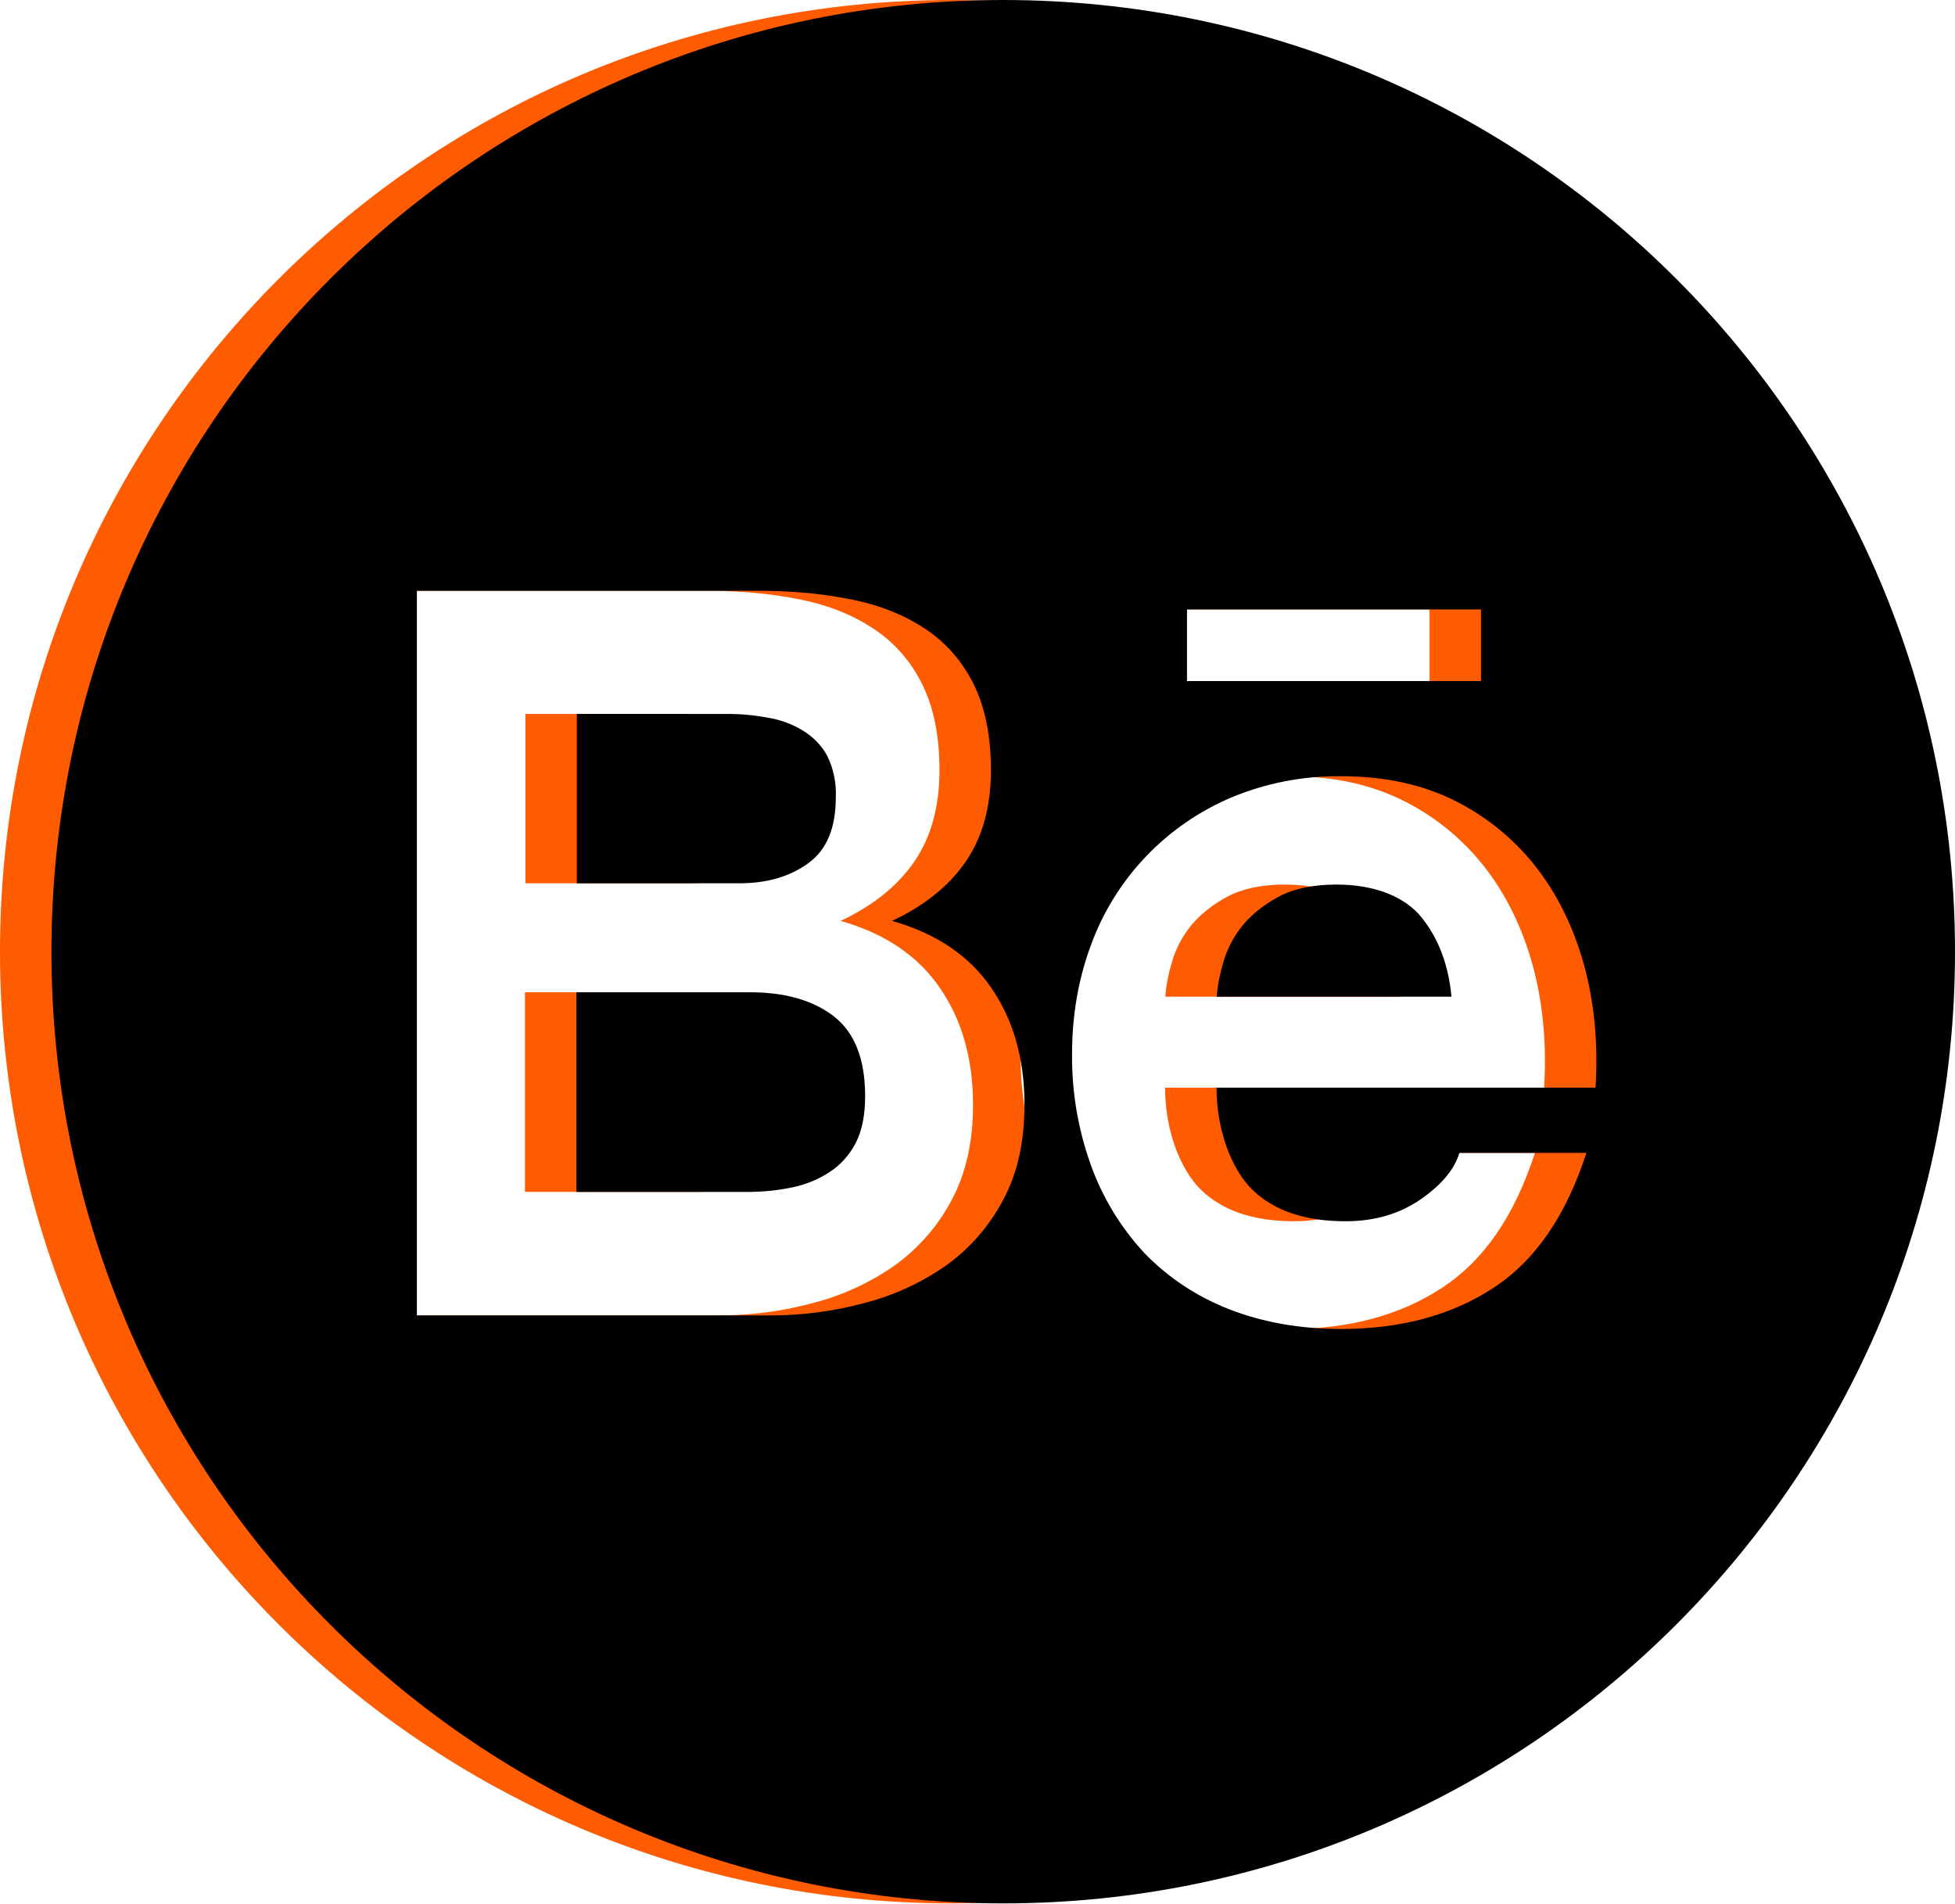
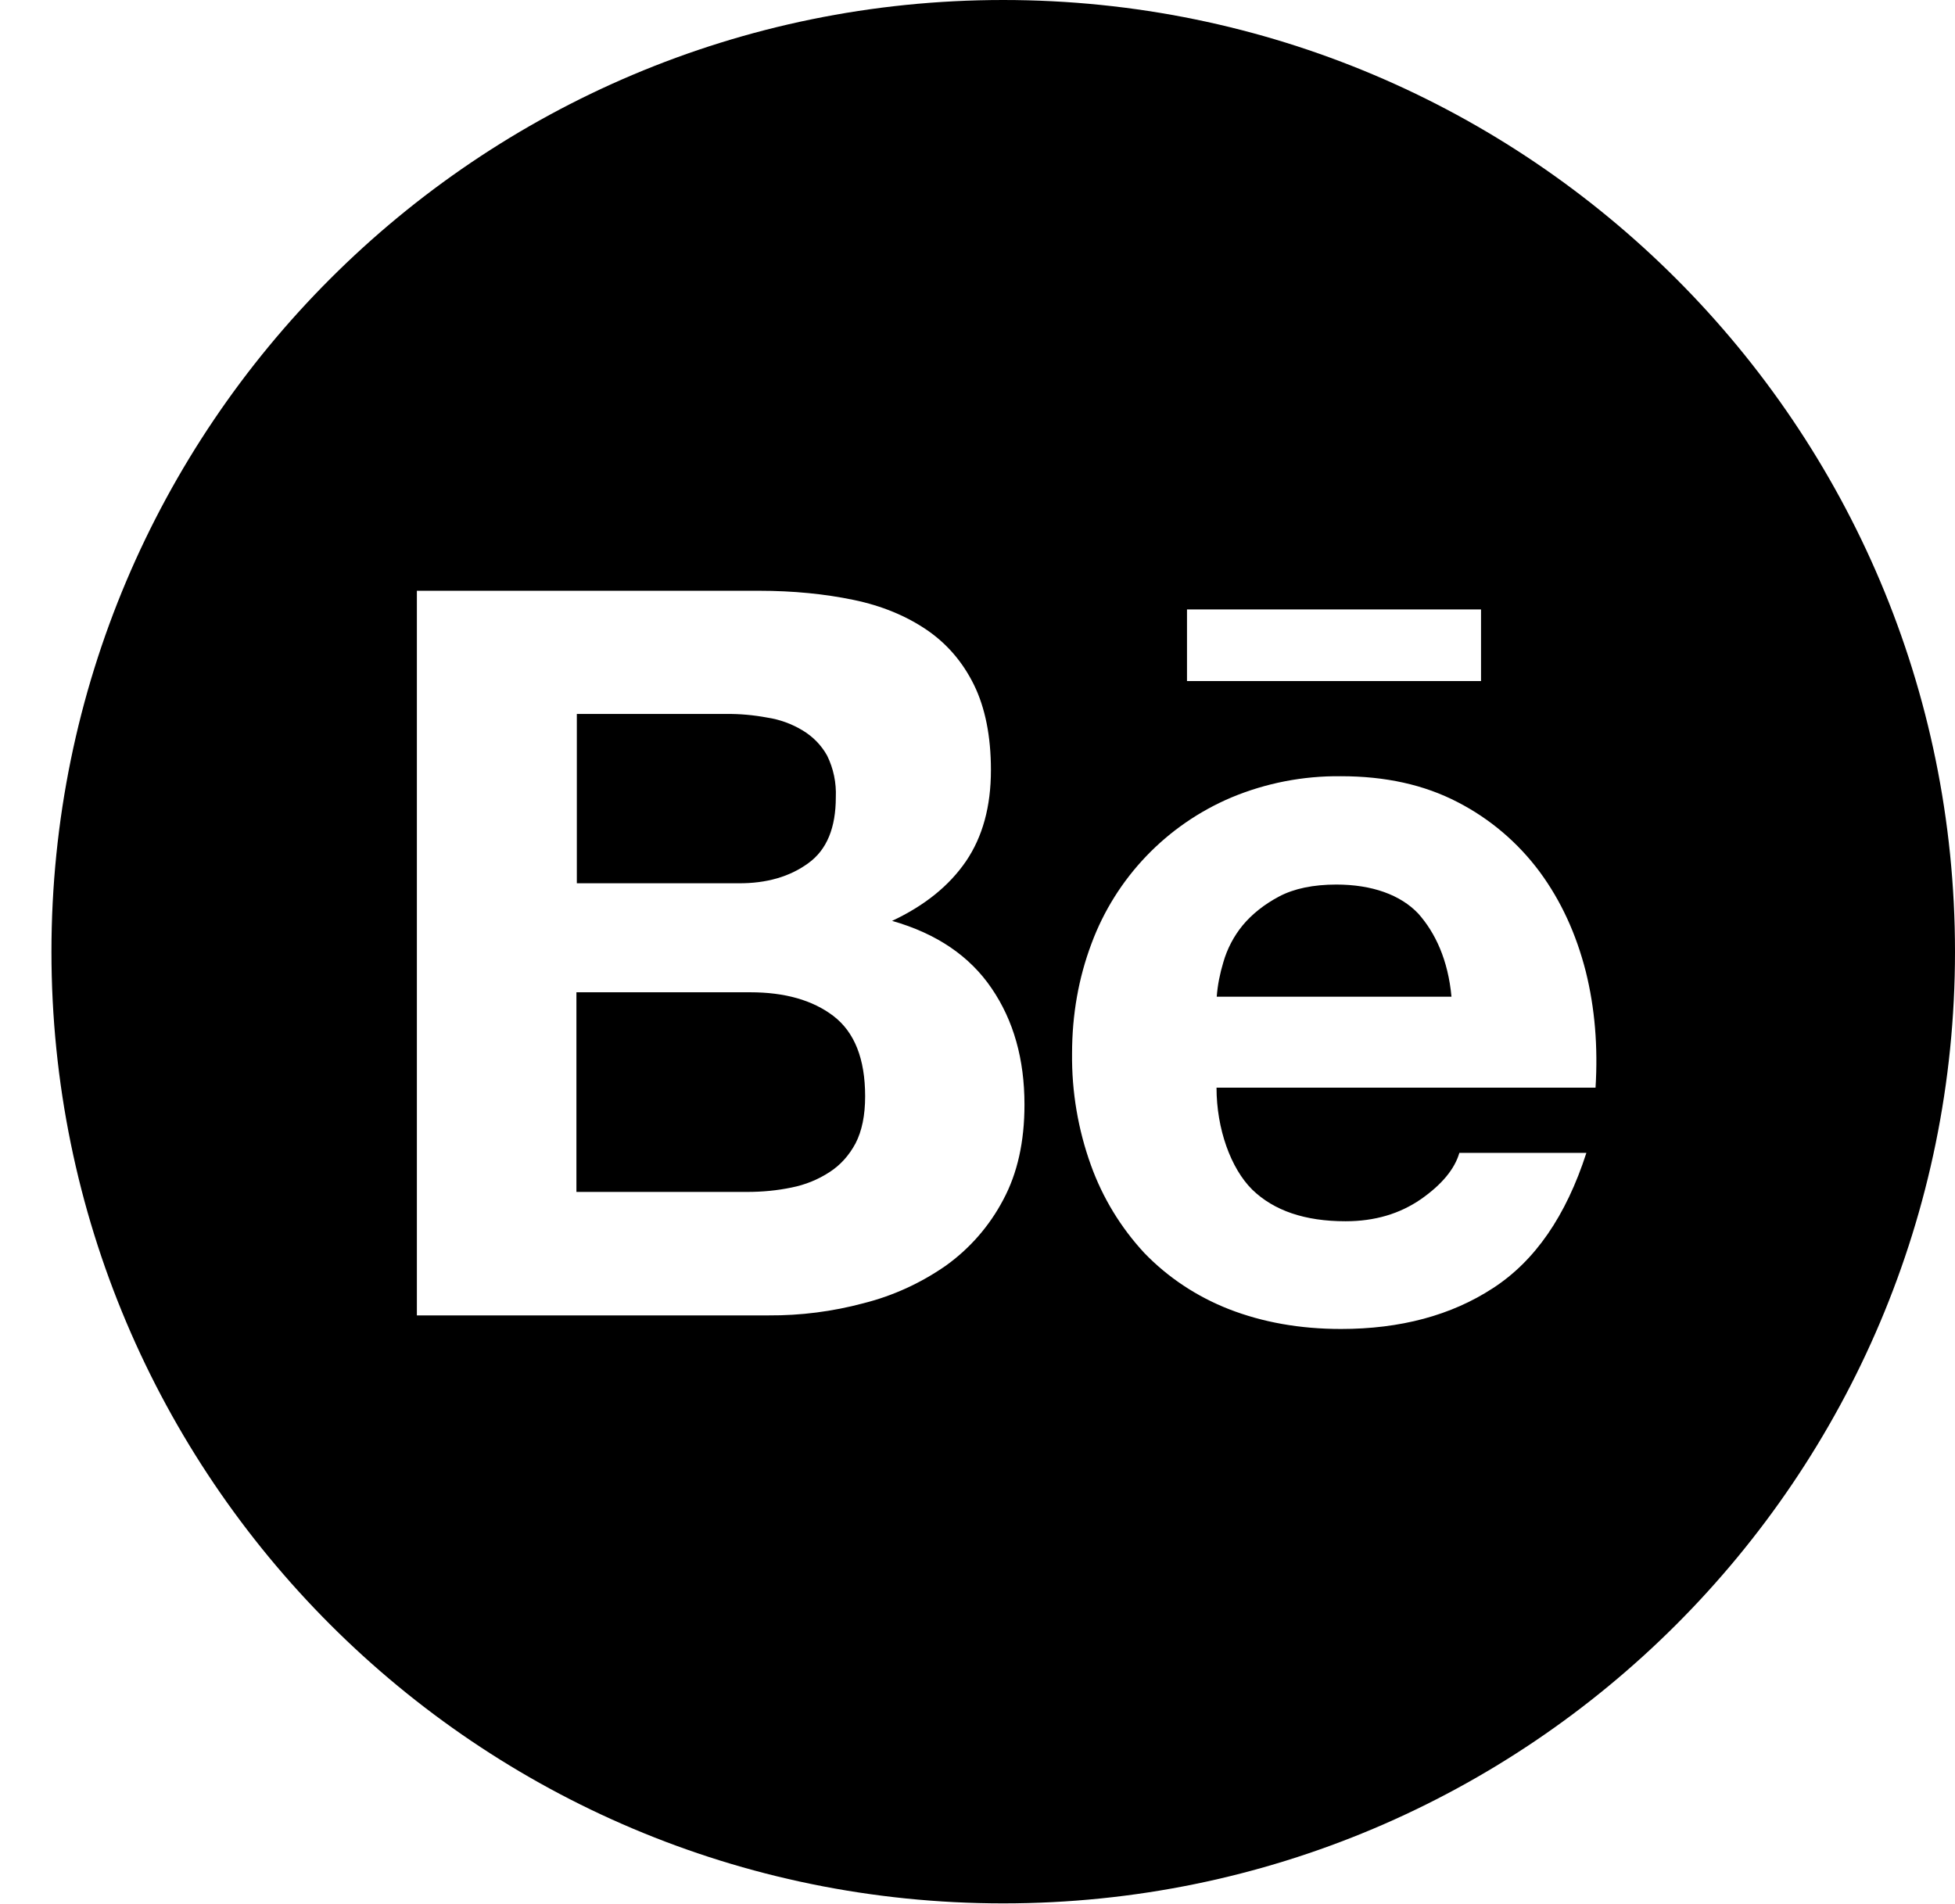
<svg xmlns="http://www.w3.org/2000/svg" width="38" height="37" viewBox="0 0 38 37" fill="none">
-   <path d="M14.713 16.778C15.072 16.518 15.246 16.088 15.246 15.498C15.258 15.217 15.201 14.94 15.077 14.688C14.965 14.486 14.8 14.317 14.598 14.197C14.388 14.07 14.155 13.986 13.912 13.949C13.648 13.9 13.38 13.875 13.115 13.879H10.212V17.17H13.355C13.896 17.174 14.354 17.042 14.713 16.778ZM15.201 19.751C14.796 19.442 14.255 19.289 13.582 19.289H10.204V23.17H13.516C13.825 23.17 14.11 23.142 14.387 23.084C14.649 23.032 14.898 22.932 15.122 22.786C15.333 22.65 15.502 22.464 15.63 22.225C15.754 21.985 15.816 21.68 15.816 21.312C15.816 20.581 15.609 20.065 15.201 19.751ZM18.5 0C8.284 0 0 8.284 0 18.5C0 28.716 8.284 37 18.5 37C28.716 37 37 28.716 37 18.5C37 8.284 28.716 0 18.5 0ZM22.072 11.847H27.787V13.239H22.072V11.847ZM18.5 23.323C18.233 23.831 17.851 24.269 17.385 24.603C16.898 24.942 16.357 25.19 15.783 25.334C15.182 25.495 14.563 25.574 13.941 25.57H7.103V11.484H13.751C14.424 11.484 15.035 11.546 15.593 11.662C16.146 11.777 16.617 11.975 17.013 12.244C17.406 12.512 17.715 12.871 17.934 13.318C18.149 13.759 18.261 14.313 18.261 14.969C18.261 15.68 18.099 16.266 17.777 16.741C17.451 17.216 16.98 17.6 16.34 17.901C17.212 18.149 17.852 18.591 18.273 19.21C18.702 19.838 18.913 20.59 18.913 21.473C18.913 22.192 18.777 22.807 18.5 23.323ZM30.013 21.143H22.646C22.646 21.944 22.923 22.712 23.34 23.125C23.761 23.534 24.364 23.74 25.153 23.74C25.722 23.74 26.206 23.596 26.619 23.311C27.027 23.026 27.275 22.724 27.366 22.411H29.835C29.439 23.637 28.836 24.512 28.018 25.041C27.209 25.57 26.218 25.834 25.066 25.834C24.261 25.834 23.538 25.702 22.89 25.45C22.266 25.206 21.704 24.835 21.242 24.356C20.786 23.864 20.433 23.285 20.206 22.654C19.954 21.956 19.83 21.221 19.838 20.482C19.838 19.718 19.966 19.008 20.214 18.347C20.689 17.063 21.676 16.035 22.935 15.502C23.608 15.221 24.331 15.081 25.062 15.089C25.929 15.089 26.68 15.254 27.333 15.593C27.961 15.916 28.506 16.38 28.927 16.947C29.344 17.513 29.637 18.157 29.823 18.884C30.001 19.598 30.062 20.35 30.013 21.143ZM24.975 17.195C24.529 17.195 24.153 17.273 23.864 17.426C23.575 17.579 23.336 17.769 23.154 17.988C22.981 18.199 22.853 18.444 22.778 18.706C22.712 18.925 22.667 19.148 22.65 19.375H27.213C27.147 18.661 26.899 18.133 26.569 17.761C26.222 17.393 25.665 17.195 24.975 17.195Z" fill="#FF5B00" />
+   <path d="M14.713 16.778C15.072 16.518 15.246 16.088 15.246 15.498C15.258 15.217 15.201 14.94 15.077 14.688C14.965 14.486 14.8 14.317 14.598 14.197C14.388 14.07 14.155 13.986 13.912 13.949C13.648 13.9 13.38 13.875 13.115 13.879H10.212V17.17H13.355C13.896 17.174 14.354 17.042 14.713 16.778ZM15.201 19.751C14.796 19.442 14.255 19.289 13.582 19.289H10.204V23.17H13.516C13.825 23.17 14.11 23.142 14.387 23.084C14.649 23.032 14.898 22.932 15.122 22.786C15.333 22.65 15.502 22.464 15.63 22.225C15.754 21.985 15.816 21.68 15.816 21.312C15.816 20.581 15.609 20.065 15.201 19.751ZM18.5 0C8.284 0 0 8.284 0 18.5C0 28.716 8.284 37 18.5 37C28.716 37 37 28.716 37 18.5C37 8.284 28.716 0 18.5 0ZM22.072 11.847H27.787V13.239H22.072V11.847ZM18.5 23.323C18.233 23.831 17.851 24.269 17.385 24.603C16.898 24.942 16.357 25.19 15.783 25.334C15.182 25.495 14.563 25.574 13.941 25.57H7.103V11.484H13.751C14.424 11.484 15.035 11.546 15.593 11.662C16.146 11.777 16.617 11.975 17.013 12.244C17.406 12.512 17.715 12.871 17.934 13.318C18.149 13.759 18.261 14.313 18.261 14.969C18.261 15.68 18.099 16.266 17.777 16.741C17.451 17.216 16.98 17.6 16.34 17.901C17.212 18.149 17.852 18.591 18.273 19.21C18.702 19.838 18.913 20.59 18.913 21.473C18.913 22.192 18.777 22.807 18.5 23.323ZM30.013 21.143H22.646C22.646 21.944 22.923 22.712 23.34 23.125C23.761 23.534 24.364 23.74 25.153 23.74C25.722 23.74 26.206 23.596 26.619 23.311C27.027 23.026 27.275 22.724 27.366 22.411H29.835C29.439 23.637 28.836 24.512 28.018 25.041C27.209 25.57 26.218 25.834 25.066 25.834C24.261 25.834 23.538 25.702 22.89 25.45C22.266 25.206 21.704 24.835 21.242 24.356C20.786 23.864 20.433 23.285 20.206 22.654C19.954 21.956 19.83 21.221 19.838 20.482C19.838 19.718 19.966 19.008 20.214 18.347C20.689 17.063 21.676 16.035 22.935 15.502C23.608 15.221 24.331 15.081 25.062 15.089C25.929 15.089 26.68 15.254 27.333 15.593C27.961 15.916 28.506 16.38 28.927 16.947C29.344 17.513 29.637 18.157 29.823 18.884C30.001 19.598 30.062 20.35 30.013 21.143ZM24.975 17.195C24.529 17.195 24.153 17.273 23.864 17.426C23.575 17.579 23.336 17.769 23.154 17.988C22.981 18.199 22.853 18.444 22.778 18.706C22.712 18.925 22.667 19.148 22.65 19.375H27.213C27.147 18.661 26.899 18.133 26.569 17.761C26.222 17.393 25.665 17.195 24.975 17.195Z" fill="transparent" />
  <path d="M15.713 16.778C16.073 16.518 16.246 16.088 16.246 15.498C16.258 15.217 16.201 14.94 16.077 14.688C15.965 14.486 15.8 14.317 15.598 14.197C15.388 14.07 15.155 13.986 14.912 13.949C14.648 13.9 14.38 13.875 14.115 13.879H11.212V17.17H14.355C14.896 17.174 15.354 17.042 15.713 16.778ZM16.201 19.751C15.796 19.442 15.255 19.289 14.582 19.289H11.204V23.17H14.516C14.825 23.17 15.11 23.142 15.387 23.084C15.649 23.032 15.898 22.932 16.122 22.786C16.333 22.65 16.502 22.464 16.63 22.225C16.754 21.985 16.816 21.68 16.816 21.312C16.816 20.581 16.609 20.065 16.201 19.751ZM19.5 0C9.284 0 1 8.284 1 18.5C1 28.716 9.284 37 19.5 37C29.716 37 38 28.716 38 18.5C38 8.284 29.716 0 19.5 0ZM23.072 11.847H28.787V13.239H23.072V11.847ZM19.5 23.323C19.233 23.831 18.851 24.269 18.385 24.603C17.898 24.942 17.357 25.19 16.783 25.334C16.182 25.495 15.563 25.574 14.941 25.57H8.103V11.484H14.751C15.424 11.484 16.035 11.546 16.593 11.662C17.146 11.777 17.617 11.975 18.013 12.244C18.406 12.512 18.715 12.871 18.934 13.318C19.149 13.759 19.261 14.313 19.261 14.969C19.261 15.68 19.099 16.266 18.777 16.741C18.451 17.216 17.98 17.6 17.34 17.901C18.212 18.149 18.852 18.591 19.273 19.21C19.702 19.838 19.913 20.59 19.913 21.473C19.913 22.192 19.777 22.807 19.5 23.323ZM31.013 21.143H23.646C23.646 21.944 23.923 22.712 24.34 23.125C24.761 23.534 25.364 23.74 26.153 23.74C26.722 23.74 27.206 23.596 27.619 23.311C28.027 23.026 28.275 22.724 28.366 22.411H30.835C30.439 23.637 29.836 24.512 29.018 25.041C28.209 25.57 27.218 25.834 26.066 25.834C25.261 25.834 24.538 25.702 23.89 25.45C23.266 25.206 22.704 24.835 22.242 24.356C21.786 23.864 21.433 23.285 21.206 22.654C20.954 21.956 20.83 21.221 20.838 20.482C20.838 19.718 20.966 19.008 21.214 18.347C21.689 17.063 22.676 16.035 23.935 15.502C24.608 15.221 25.331 15.081 26.062 15.089C26.929 15.089 27.68 15.254 28.333 15.593C28.961 15.916 29.506 16.38 29.927 16.947C30.344 17.513 30.637 18.157 30.823 18.884C31.001 19.598 31.062 20.35 31.013 21.143ZM25.975 17.195C25.529 17.195 25.153 17.273 24.864 17.426C24.575 17.579 24.336 17.769 24.154 17.988C23.981 18.199 23.853 18.444 23.778 18.706C23.712 18.925 23.667 19.148 23.65 19.375H28.213C28.147 18.661 27.899 18.133 27.569 17.761C27.222 17.393 26.665 17.195 25.975 17.195Z" fill="black" />
</svg>
